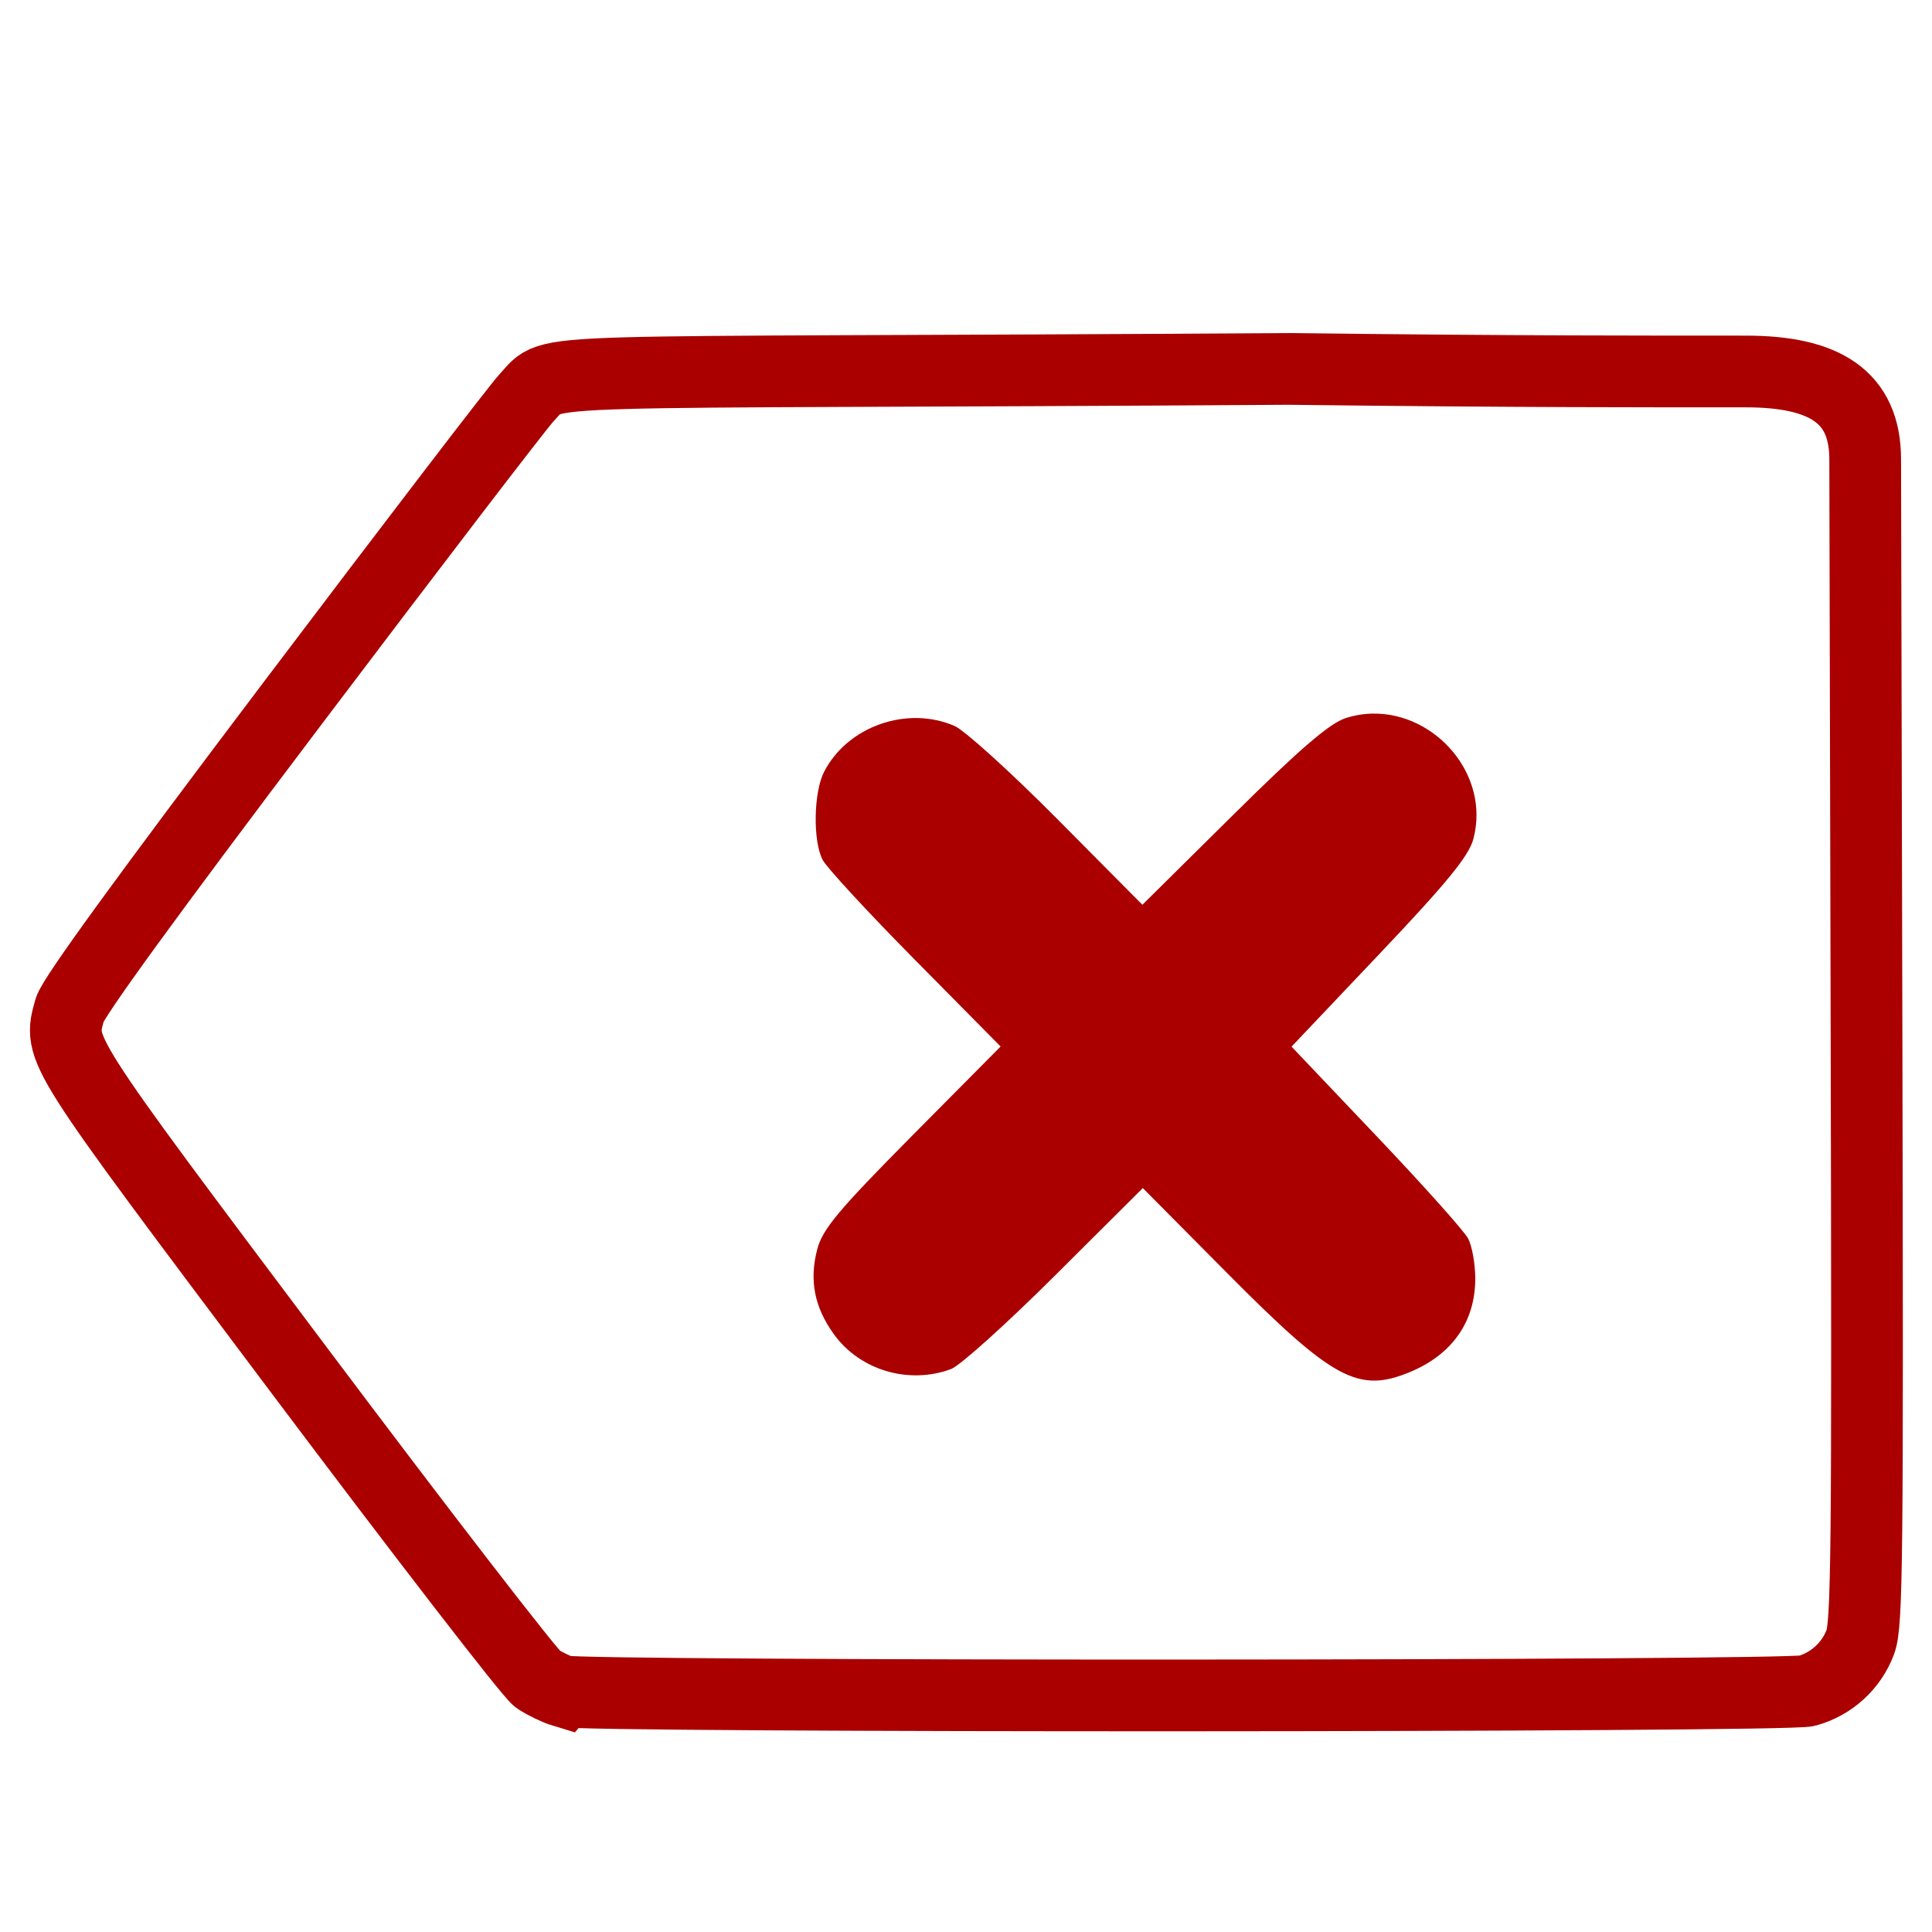
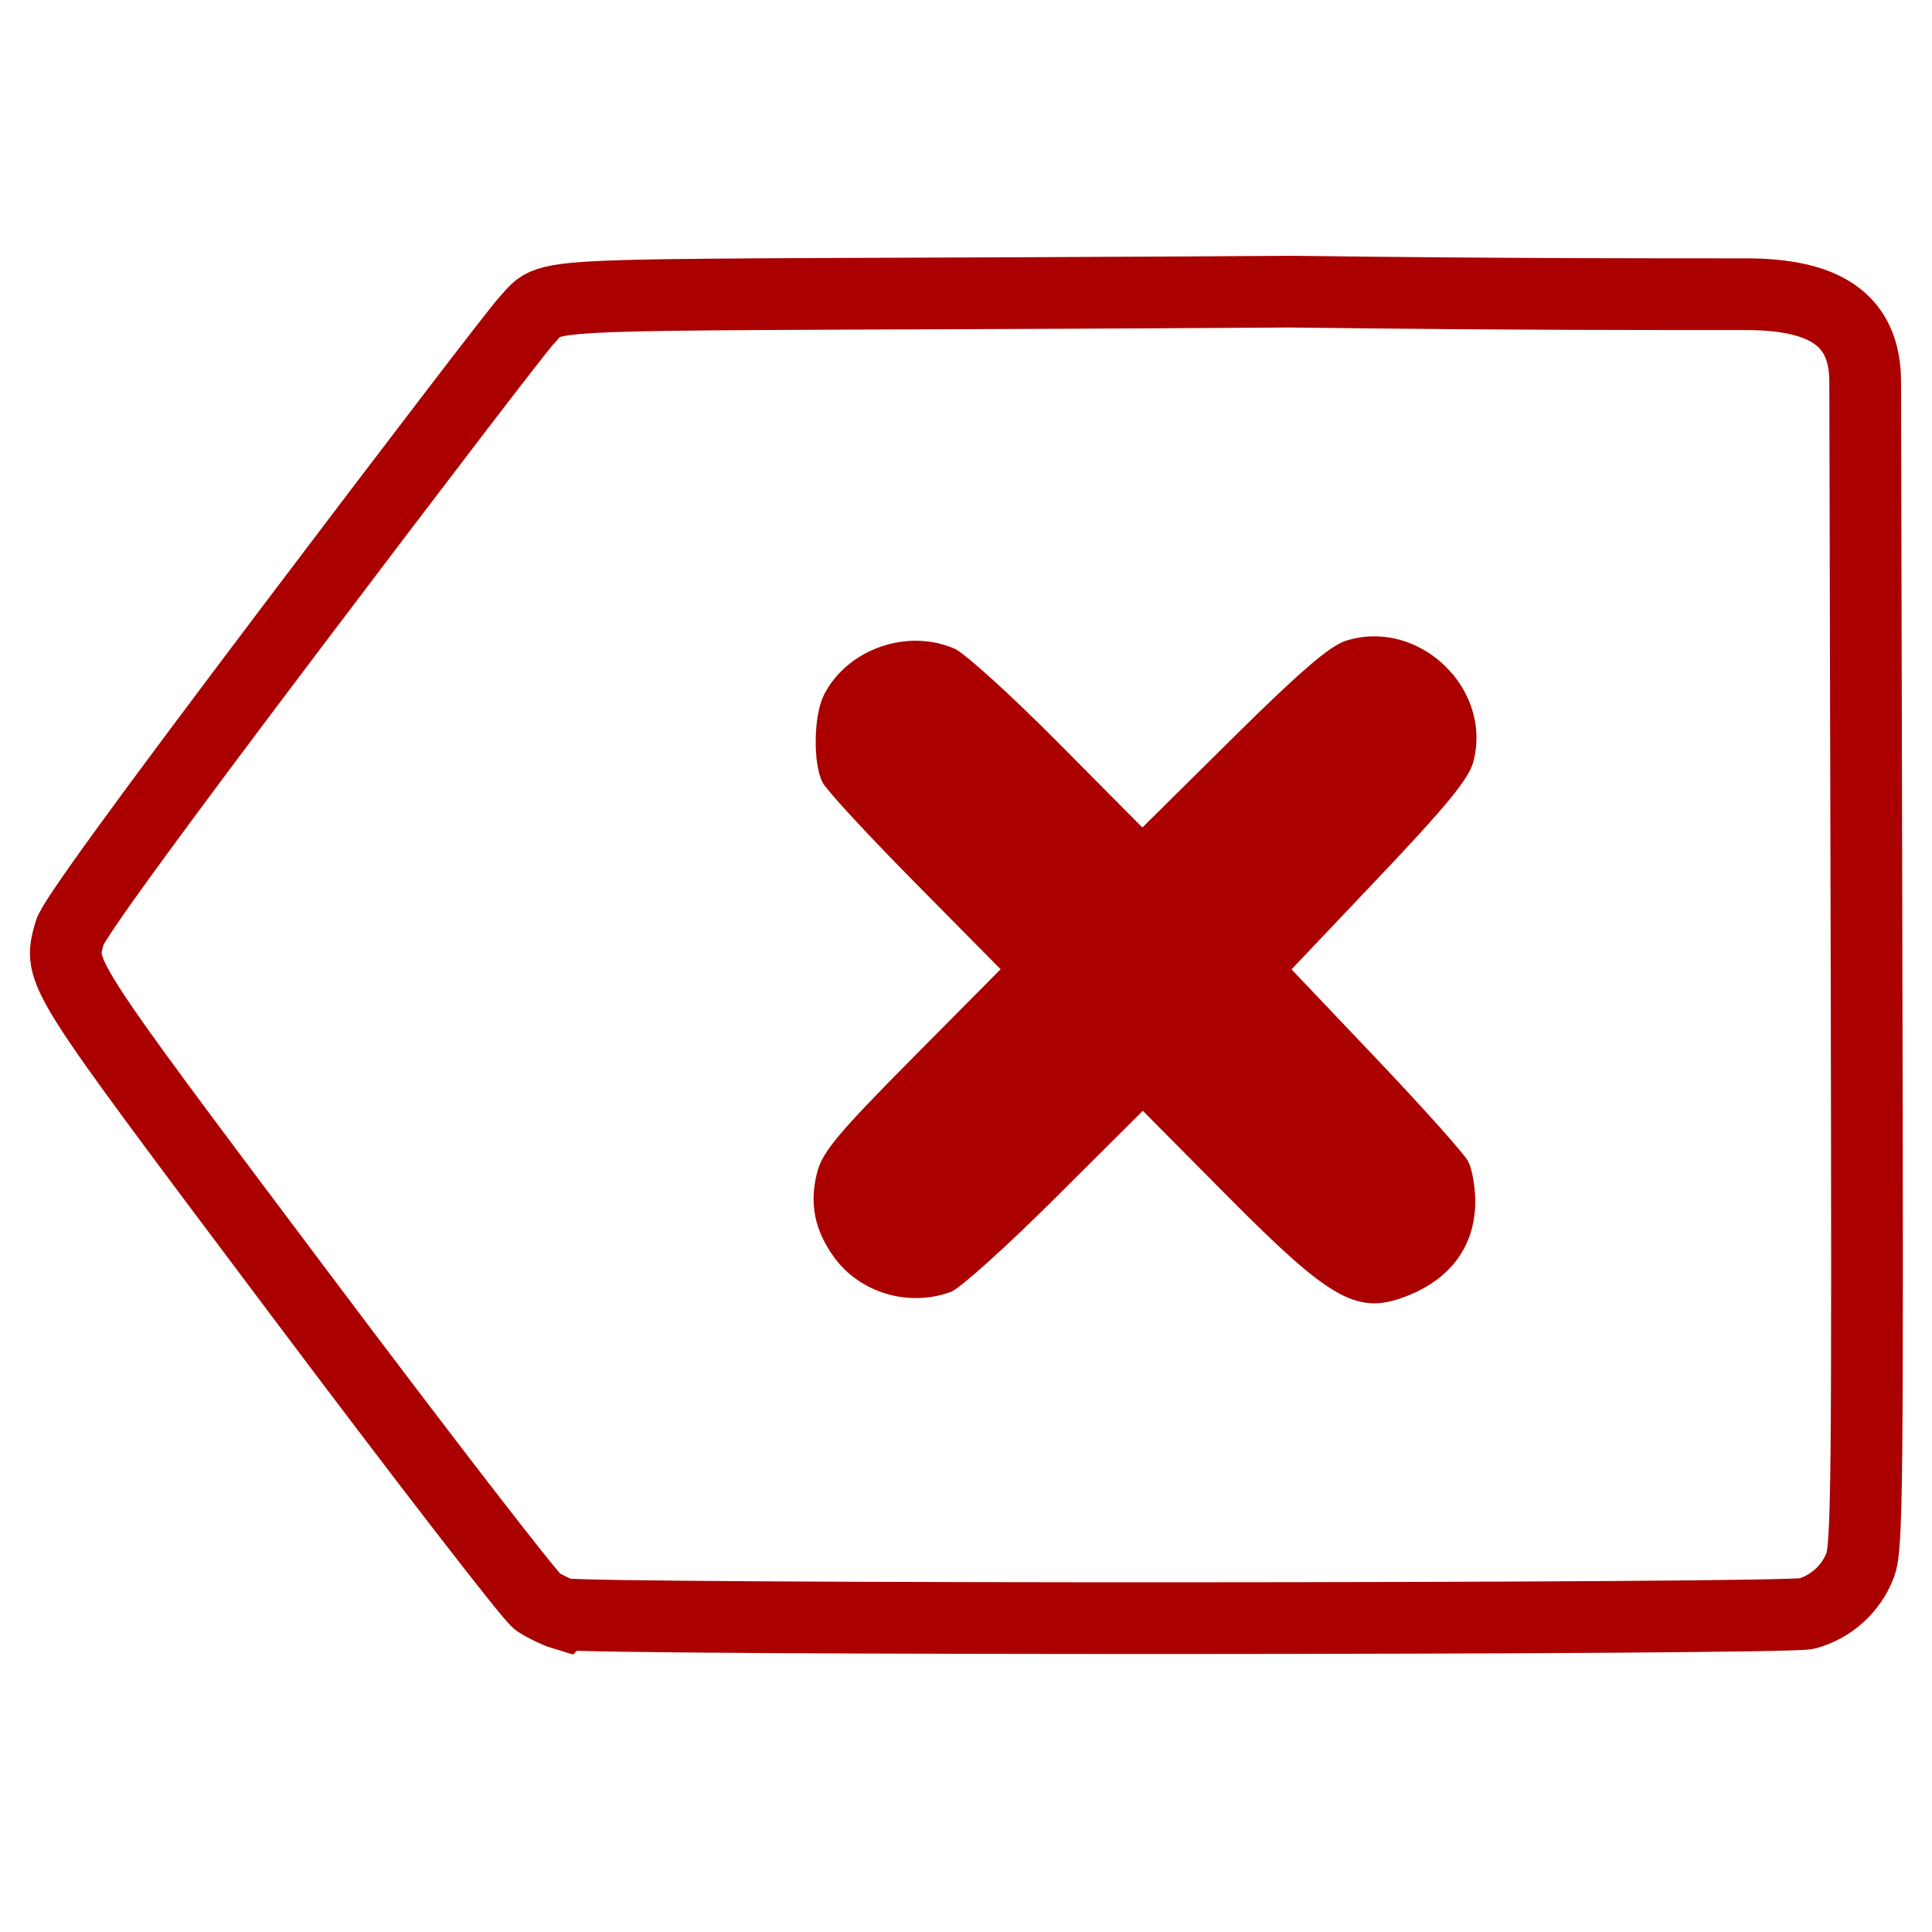
<svg xmlns="http://www.w3.org/2000/svg" width="400" height="400" viewBox="0 0 105.833 105.833" version="1.1" id="svg8">
  <defs id="defs2" />
  <g id="layer1" transform="translate(0,-191.1667)">
-     <path style="fill:none;fill-opacity:1;stroke:#aa0000;stroke-width:3.928;stroke-miterlimit:4;stroke-dasharray:none;stroke-opacity:1" d="m 30.836,283.813 c -0.37,-0.112 -0.994,-0.415 -1.387,-0.672 -0.393,-0.258 -6.303,-7.911 -13.132,-17.007 C 2.998,248.394 3.207,248.722 3.819,246.485 c 0.186,-0.678 4.156,-6.139 12.252,-16.851 6.588,-8.716 12.339,-16.226 12.781,-16.689 1.676,-1.755 -1.163,-1.288 41.756,-1.569 12.537,0.153 20.246,0.14 25.017,0.14 4.351,0 6.548,1.399 6.548,4.813 l 0.072,30.82 c 0.069,29.615 0.031,32.994 -0.343,33.981 -0.491,1.296 -1.579,2.287 -2.919,2.659 -1.151,0.32 -67.093,0.342 -68.146,0.023 z" id="path826" />
-     <path style="fill:#aa0000;fill-opacity:1;stroke-width:0.31" d="m 75.201,230.257 c -0.49,0.008 -0.989,0.087 -1.486,0.247 -0.879,0.283 -2.508,1.684 -6.166,5.305 l -4.971,4.92 -4.645,-4.681 c -2.555,-2.575 -5.095,-4.876 -5.644,-5.114 -2.596,-1.127 -5.856,0.016 -7.143,2.505 -0.579,1.12 -0.625,3.788 -0.083,4.831 0.217,0.418 2.5,2.89 5.072,5.492 l 4.677,4.731 -4.844,4.886 c -4.021,4.056 -4.904,5.11 -5.196,6.209 -0.453,1.703 -0.163,3.189 0.914,4.675 1.427,1.97 4.1,2.76 6.418,1.897 0.48,-0.179 3.039,-2.482 5.686,-5.119 l 4.812,-4.793 4.65,4.686 c 5.778,5.824 7.164,6.569 10.006,5.382 2.302,-0.962 3.556,-2.764 3.556,-5.111 0,-0.798 -0.177,-1.786 -0.393,-2.195 -0.216,-0.409 -2.481,-2.941 -5.033,-5.627 l -4.639,-4.883 4.818,-5.081 c 3.695,-3.896 4.893,-5.361 5.14,-6.285 0.94,-3.524 -2.075,-6.934 -5.505,-6.876 z" id="path826-3" />
+     <path style="fill:none;fill-opacity:1;stroke:#aa0000;stroke-width:3.928;stroke-miterlimit:4;stroke-dasharray:none;stroke-opacity:1" d="m 30.836,279.58 c -0.37,-0.112 -0.994,-0.415 -1.387,-0.672 -0.393,-0.258 -6.303,-7.911 -13.132,-17.007 C 2.998,244.161 3.207,244.489 3.819,242.252 c 0.186,-0.678 4.156,-6.139 12.252,-16.851 6.588,-8.716 12.339,-16.226 12.781,-16.689 1.676,-1.755 -1.163,-1.288 41.756,-1.569 12.537,0.153 20.246,0.14 25.017,0.14 4.351,0 6.548,1.399 6.548,4.813 l 0.072,30.82 c 0.069,29.615 0.031,32.994 -0.343,33.981 -0.491,1.296 -1.579,2.287 -2.919,2.659 -1.151,0.32 -67.093,0.342 -68.146,0.023 z" id="path826" />
+     <path style="fill:#aa0000;fill-opacity:1;stroke-width:0.31" d="m 75.201,226.024 c -0.49,0.008 -0.989,0.087 -1.486,0.247 -0.879,0.283 -2.508,1.684 -6.166,5.305 l -4.971,4.92 -4.645,-4.681 c -2.555,-2.575 -5.095,-4.876 -5.644,-5.114 -2.596,-1.127 -5.856,0.016 -7.143,2.505 -0.579,1.12 -0.625,3.788 -0.083,4.831 0.217,0.418 2.5,2.89 5.072,5.492 l 4.677,4.731 -4.844,4.886 c -4.021,4.056 -4.904,5.11 -5.196,6.209 -0.453,1.703 -0.163,3.189 0.914,4.675 1.427,1.97 4.1,2.76 6.418,1.897 0.48,-0.179 3.039,-2.482 5.686,-5.119 l 4.812,-4.793 4.65,4.686 c 5.778,5.824 7.164,6.569 10.006,5.382 2.302,-0.962 3.556,-2.764 3.556,-5.111 0,-0.798 -0.177,-1.786 -0.393,-2.195 -0.216,-0.409 -2.481,-2.941 -5.033,-5.627 l -4.639,-4.883 4.818,-5.081 c 3.695,-3.896 4.893,-5.361 5.14,-6.285 0.94,-3.524 -2.075,-6.934 -5.505,-6.876 z" id="path826-3" />
  </g>
</svg>
